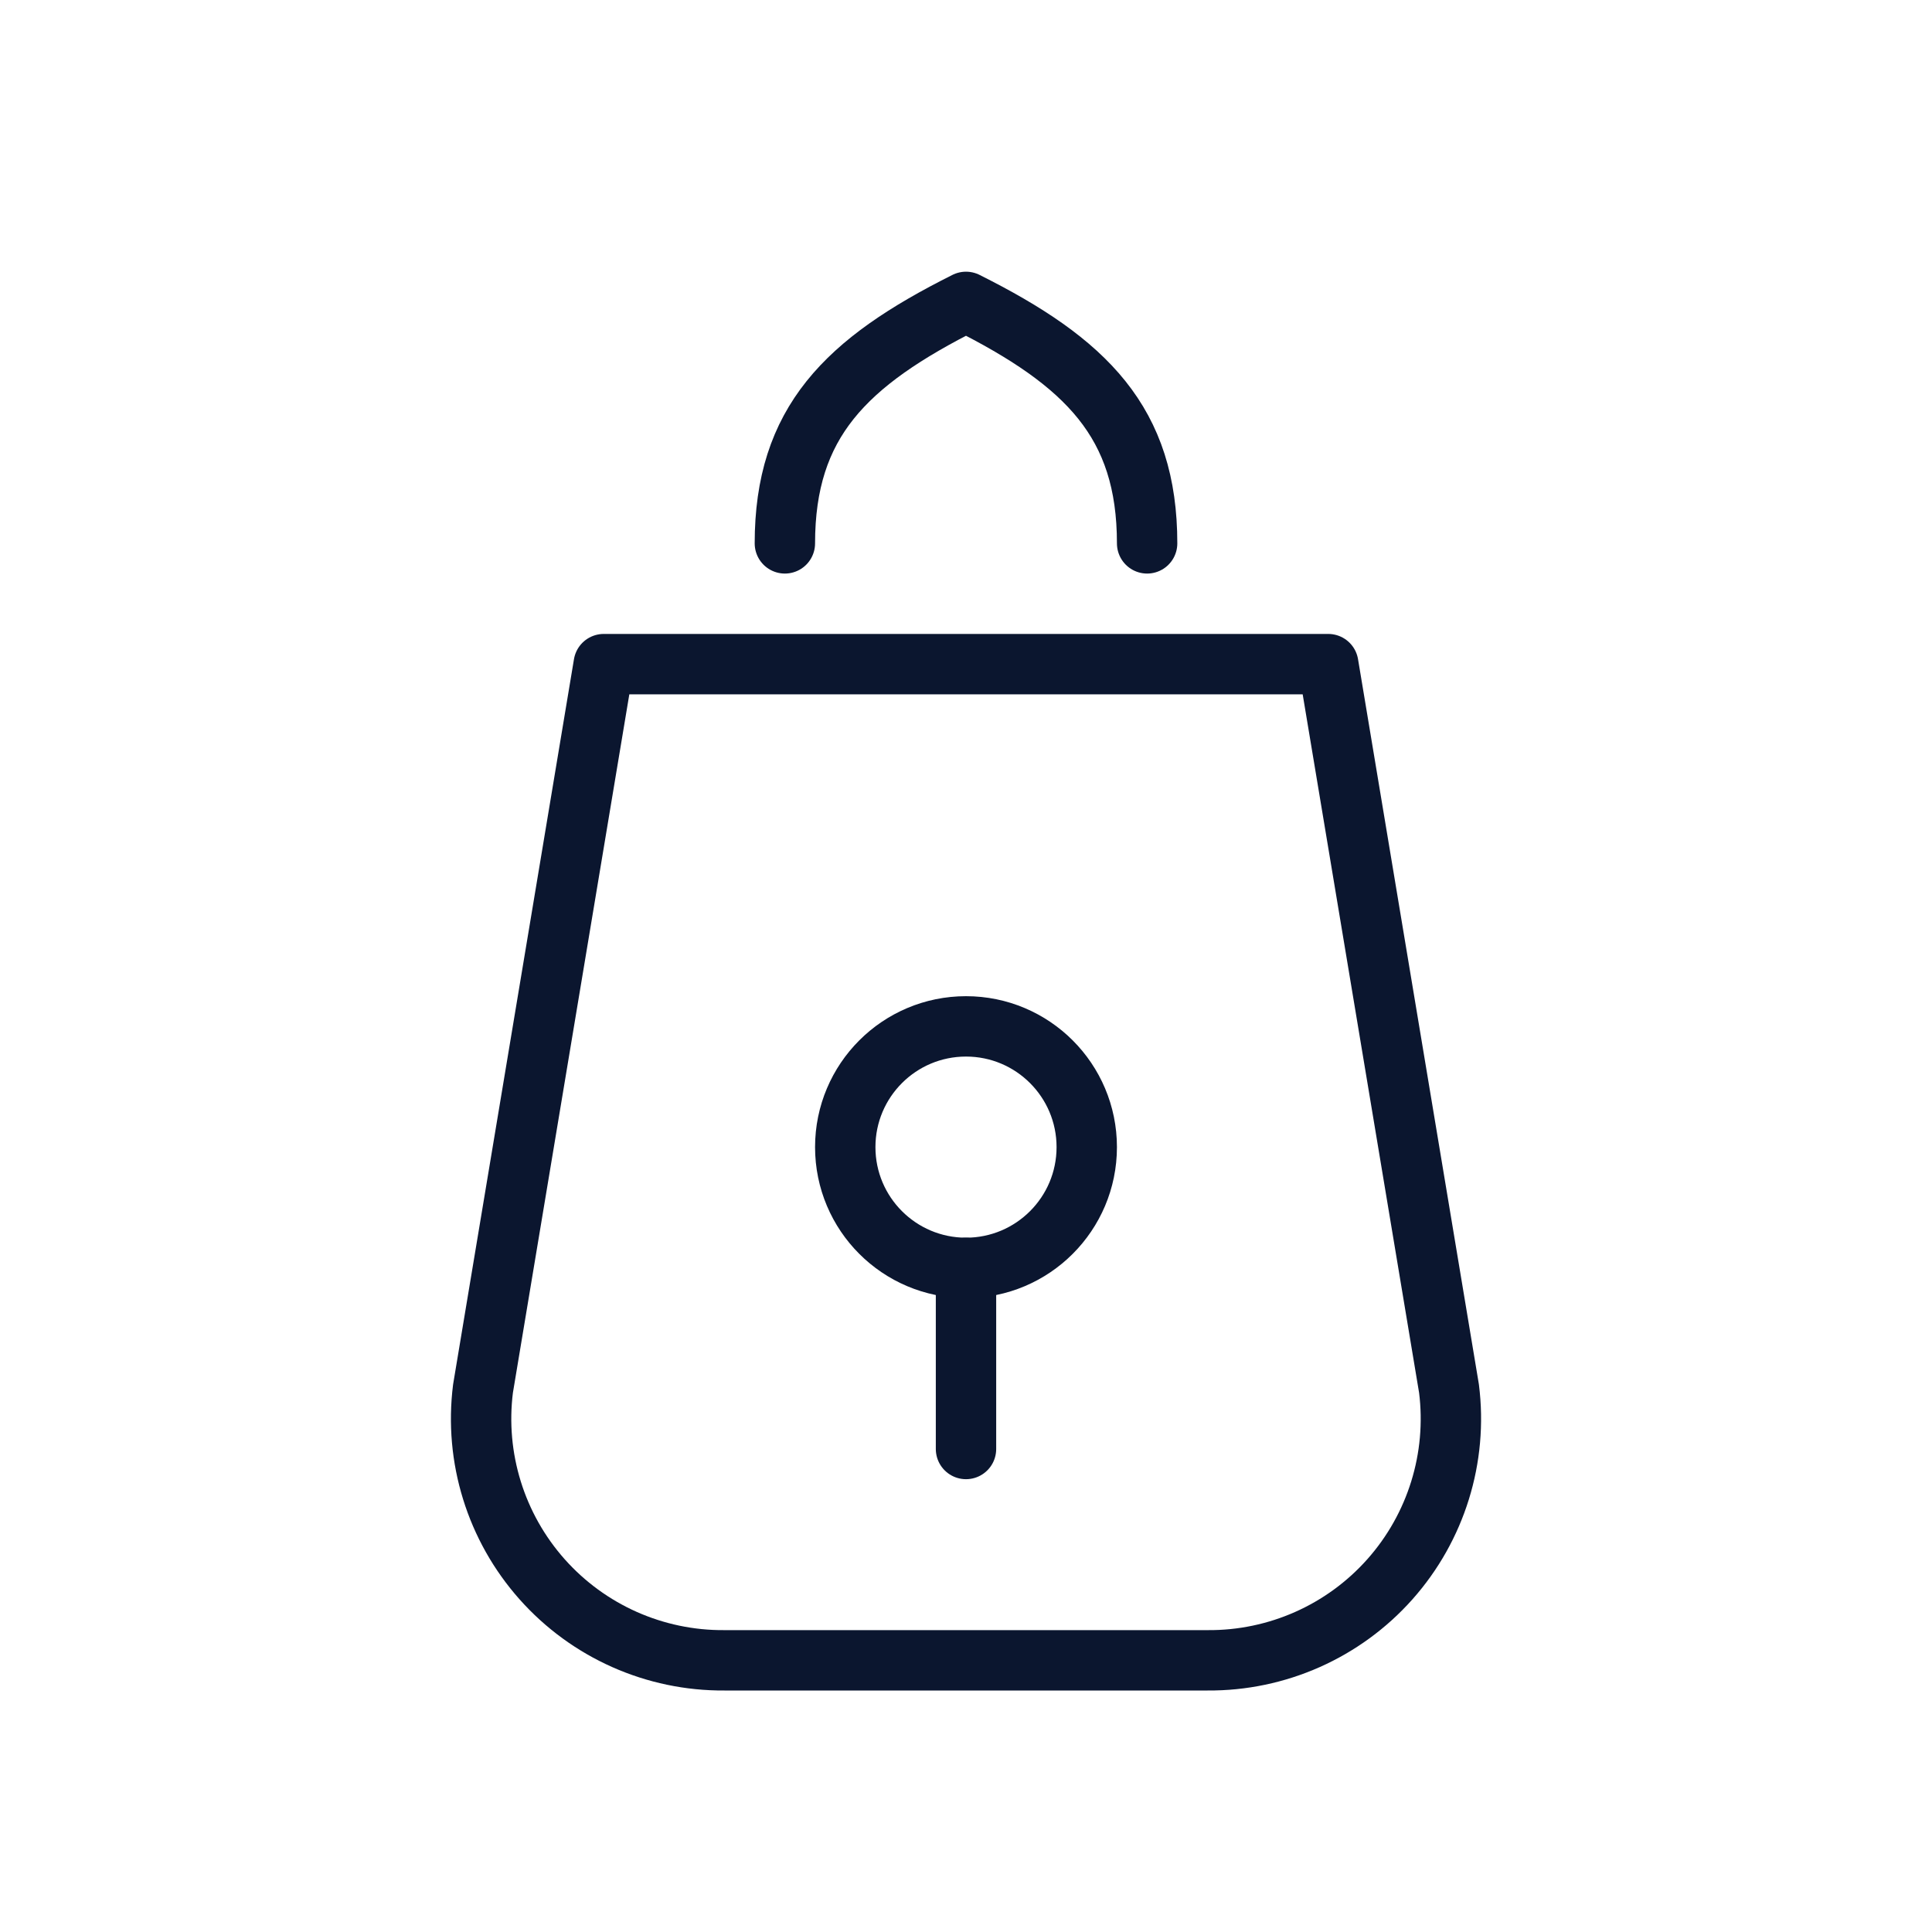
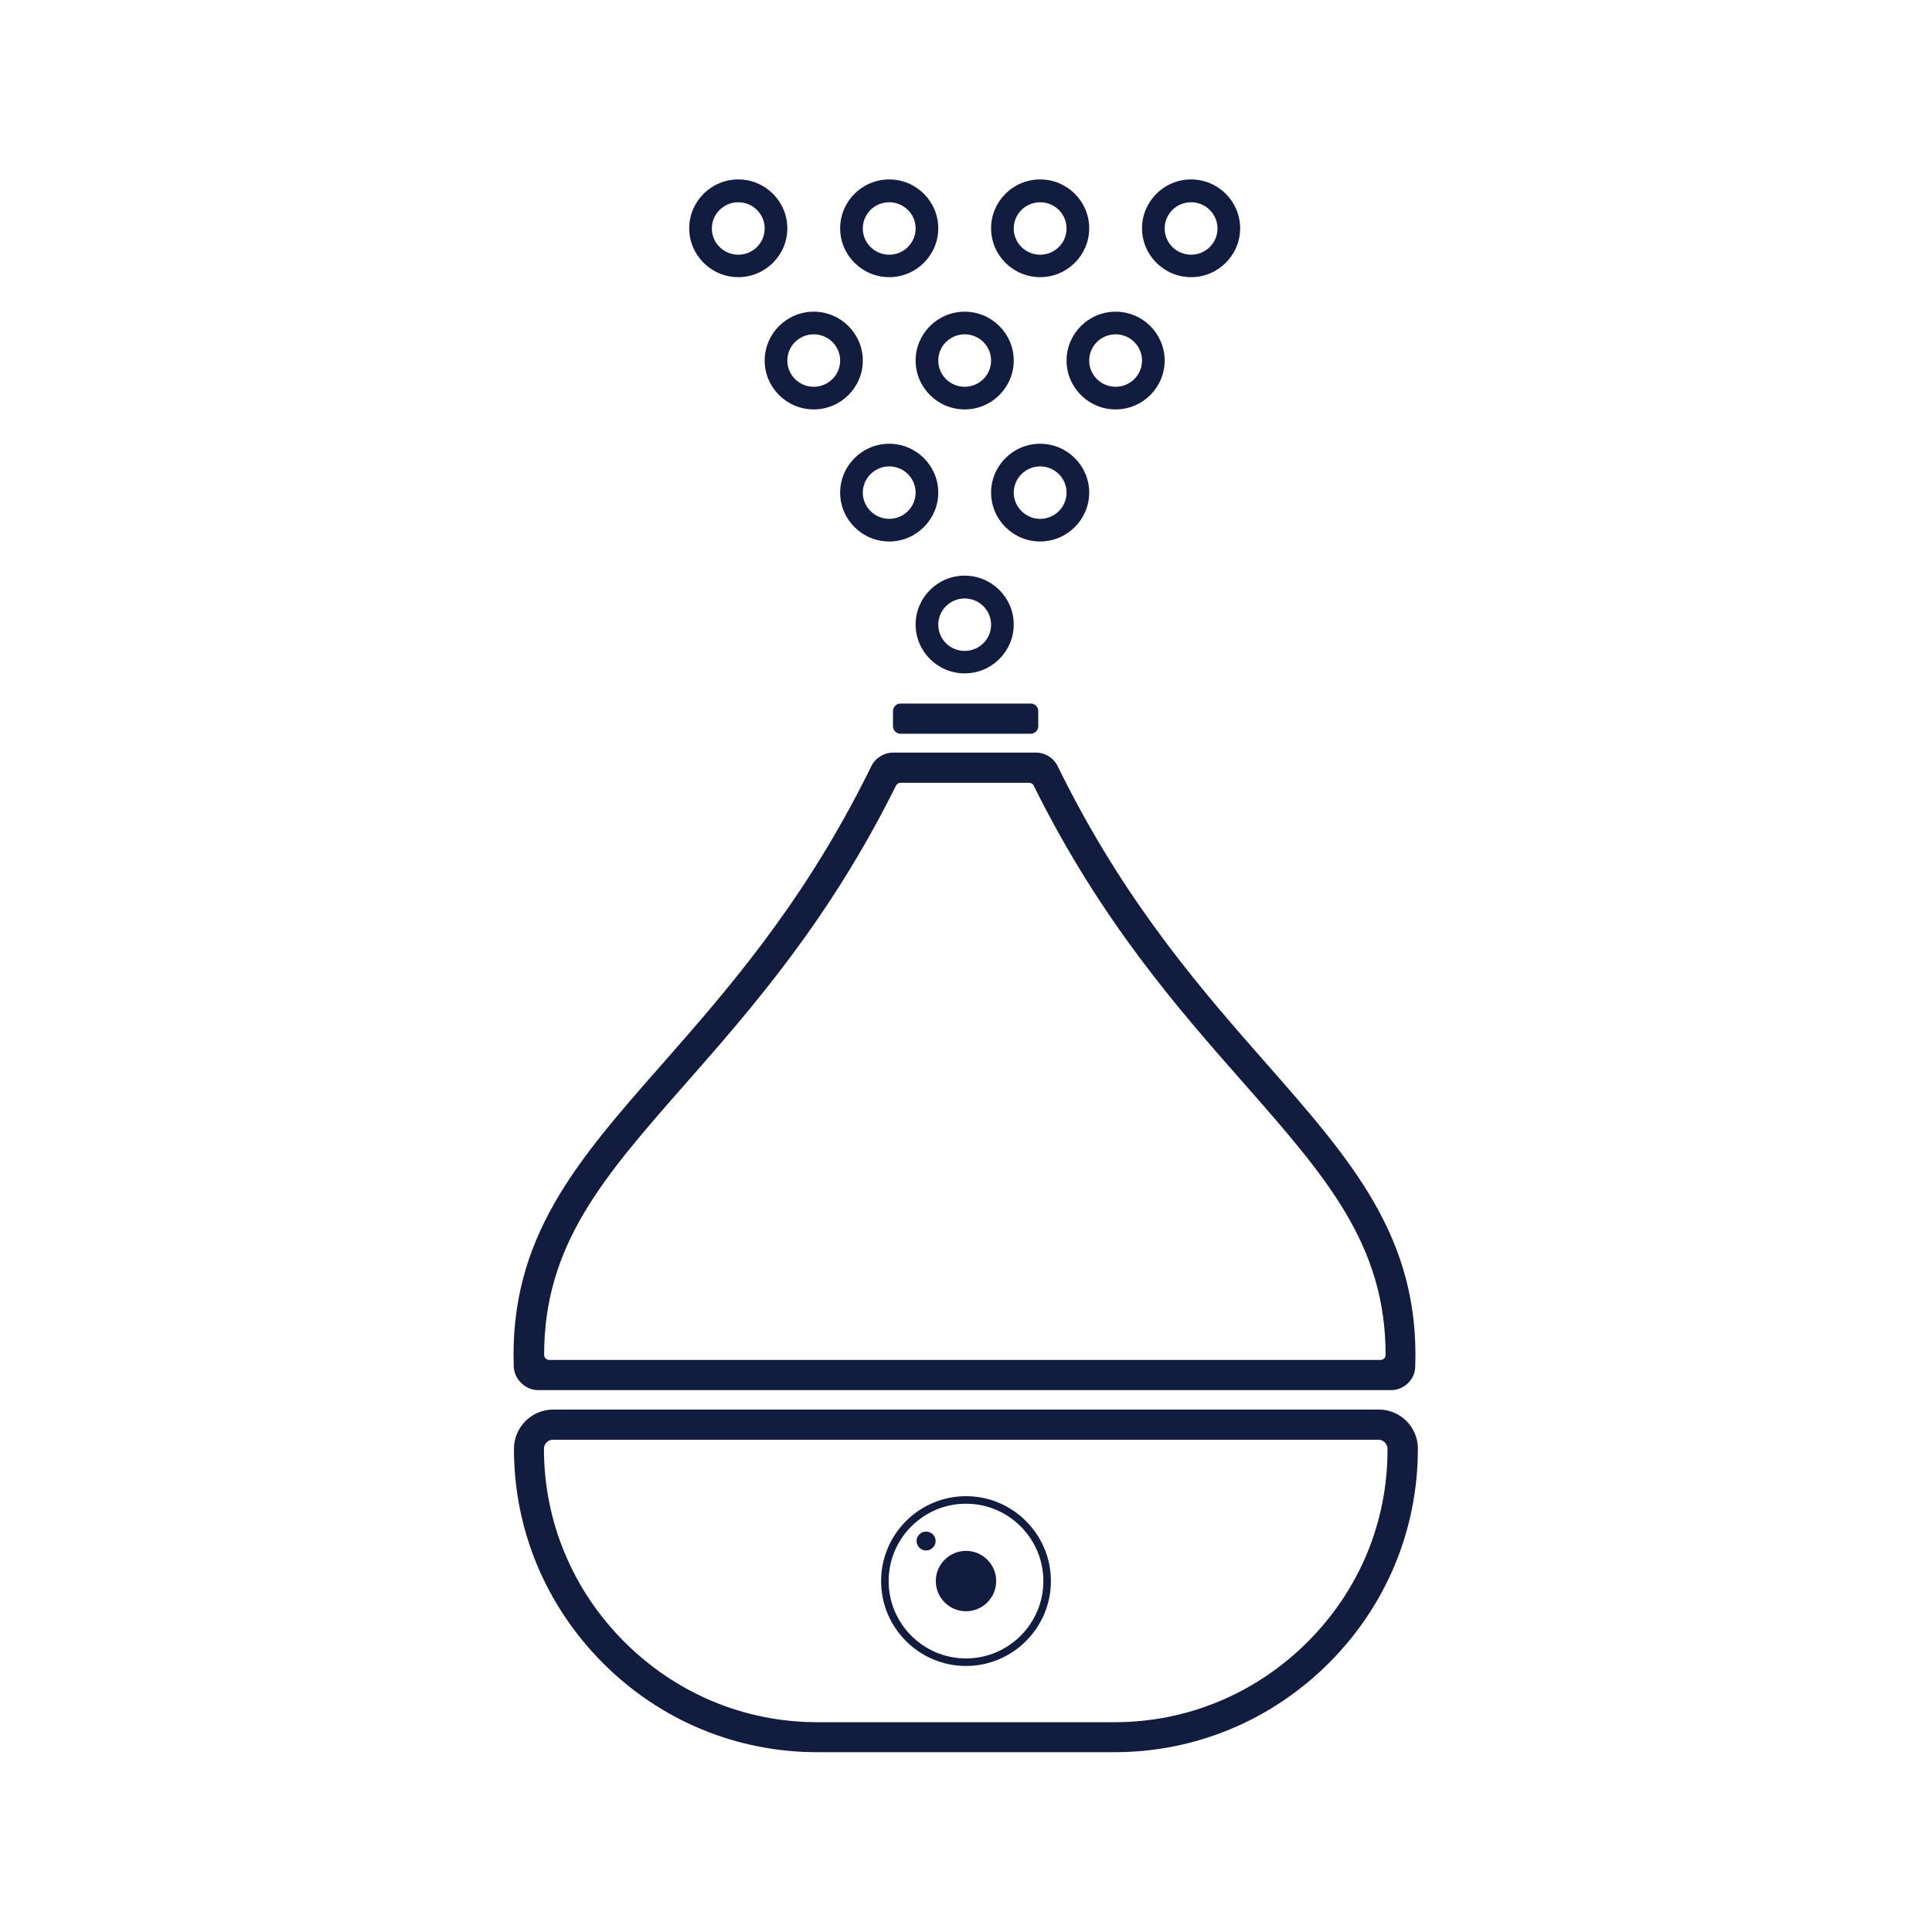
- <svg xmlns="http://www.w3.org/2000/svg" viewBox="0 0 64 64">
-   <g fill="none" stroke="#0b162f" stroke-width="2" stroke-linecap="round" stroke-linejoin="round">
-     <path d="M20 22h24l4 24a8 8 0 0 1-8 9H24a8 8 0 0 1-8-9z" />
-     <path d="M26 18c0-4 2-6 6-8 4 2 6 4 6 8" />
-     <circle cx="32" cy="38" r="4" />
-     <line x1="32" y1="42" x2="32" y2="48" />
-   </g>
+ <svg xmlns="http://www.w3.org/2000/svg" class="icon" width="48px" height="48.00px" viewBox="0 0 1024 1024" version="1.1">
+   <path d="M730.8 747.1H293.2c-11.5 0-20.8 9.4-20.8 20.8 0 42.8 16.8 83.1 47.2 113.6 30.5 30.5 70.8 47.2 113.6 47.2h157.5c42.8 0 83.1-16.8 113.6-47.2 30.5-30.5 47.2-70.8 47.2-113.6 0.1-11.4-9.2-20.8-20.7-20.8z m-37.7 123.1c-27.4 27.4-63.8 42.6-102.3 42.6H433.2c-38.5 0-74.8-15.1-102.3-42.6-27.4-27.4-42.6-63.8-42.6-102.3 0-2.7 2.2-4.8 4.8-4.8h437.5c2.7 0 4.8 2.2 4.8 4.8 0.2 38.6-14.9 74.9-42.3 102.3z" fill="#121C3F" />
+   <path d="M512 838m-16 0a16 16 0 1 0 32 0 16 16 0 1 0-32 0Z" fill="#121C3F" />
+   <path d="M512 793c-24.8 0-45 20.2-45 45s20.2 45 45 45 45-20.2 45-45-20.2-45-45-45z m0 86c-22.6 0-41-18.4-41-41s18.4-41 41-41 41 18.4 41 41-18.4 41-41 41z" fill="#121C3F" />
+   <path d="M487.3 813.2c-2 2-2 5.1 0 7.1s5.1 2 7.1 0 2-5.1 0-7.1c-2-1.9-5.2-1.9-7.1 0zM511.3 356.9c14.3 0 26-11.6 26-25.9s-11.7-25.9-26-25.9-26 11.6-26 25.9 11.7 25.9 26 25.9z m0-39.7c7.7 0 14 6.2 14 13.9s-6.3 13.9-14 13.9-14-6.2-14-13.9 6.3-13.9 14-13.9zM497.3 261.1c0-14.3-11.7-25.9-26-25.9s-26 11.6-26 25.9c0 14.3 11.7 25.9 26 25.9s26-11.7 26-25.9z m-40 0c0-7.6 6.3-13.9 14-13.9s14 6.2 14 13.9-6.3 13.9-14 13.9-14-6.3-14-13.9zM405.3 191.1c0 14.3 11.7 25.9 26 25.9s26-11.6 26-25.9-11.7-25.9-26-25.9-26 11.6-26 25.9z m26-13.9c7.7 0 14 6.2 14 13.9s-6.3 13.9-14 13.9-14-6.2-14-13.9 6.3-13.9 14-13.9zM485.3 191.1c0 14.3 11.7 25.9 26 25.9s26-11.6 26-25.9-11.7-25.9-26-25.9-26 11.6-26 25.9z m26-13.9c7.7 0 14 6.2 14 13.9s-6.3 13.9-14 13.9-14-6.2-14-13.9 6.3-13.9 14-13.9zM565.3 191.1c0 14.3 11.7 25.9 26 25.9s26-11.6 26-25.9-11.7-25.9-26-25.9-26 11.6-26 25.9z m26-13.9c7.7 0 14 6.2 14 13.9s-6.3 13.9-14 13.9-14-6.2-14-13.9 6.3-13.9 14-13.9zM631.3 146.9c14.3 0 26-11.6 26-25.9s-11.7-25.9-26-25.9-26 11.6-26 25.9 11.7 25.9 26 25.9z m0-39.7c7.7 0 14 6.2 14 13.9s-6.3 13.9-14 13.9-14-6.2-14-13.9 6.3-13.9 14-13.9zM551.3 146.9c14.3 0 26-11.6 26-25.9s-11.7-25.9-26-25.9-26 11.6-26 25.9 11.7 25.9 26 25.9z m0-39.7c7.7 0 14 6.2 14 13.9s-6.3 13.9-14 13.9-14-6.2-14-13.9 6.3-13.9 14-13.9zM471.3 146.9c14.3 0 26-11.6 26-25.9s-11.7-25.9-26-25.9-26 11.6-26 25.9 11.7 25.9 26 25.9z m0-39.7c7.7 0 14 6.2 14 13.9s-6.3 13.9-14 13.9-14-6.2-14-13.9 6.3-13.9 14-13.9zM391.3 146.9c14.3 0 26-11.6 26-25.9s-11.7-25.9-26-25.9-26 11.6-26 25.9 11.7 25.9 26 25.9z m0-39.7c7.7 0 14 6.2 14 13.9s-6.3 13.9-14 13.9-14-6.2-14-13.9 6.3-13.9 14-13.9zM577.3 261.1c0-14.3-11.7-25.9-26-25.9s-26 11.6-26 25.9c0 14.3 11.7 25.9 26 25.9s26-11.7 26-25.9z m-40 0c0-7.6 6.3-13.9 14-13.9s14 6.2 14 13.9-6.3 13.9-14 13.9-14-6.3-14-13.9zM470.5 388.9zM285.3 736.8h452c6.8 0 12.6-5.5 12.8-12.3 2.4-68.3-33.4-109-79-160.9-33.1-37.7-72.2-82.2-106.1-148.7-1.5-2.9-2.9-5.8-4.4-8.8-2.2-4.4-6.6-7.2-11.6-7.2h-75.6c-4.9 0-9.4 2.8-11.6 7.2-1.4 3-2.9 5.9-4.4 8.8-33.9 66.5-72.9 110.9-106.1 148.7-45.7 51.9-81.4 92.6-79 160.9 0.4 6.8 6.3 12.3 13 12.3z m78.3-162.7c34.8-39.6 75.9-86.4 111.3-157.7 0.5-0.9 1.4-1.5 2.4-1.5h68.2c1 0 2 0.6 2.4 1.5 35.3 71.4 76.5 118.2 111.3 157.7 43.6 49.6 75.2 85.5 75.2 144 0 1.5-1.2 2.7-2.7 2.7H291.1c-1.5 0-2.7-1.2-2.7-2.7 0-58.5 31.5-94.3 75.2-144zM477.3 388.9h69c2.2 0 4-1.8 4-4v-8c0-2.2-1.8-4-4-4h-69c-2.2 0-4 1.8-4 4v8c0 2.2 1.8 4 4 4z" fill="#121C3F" />
</svg>
